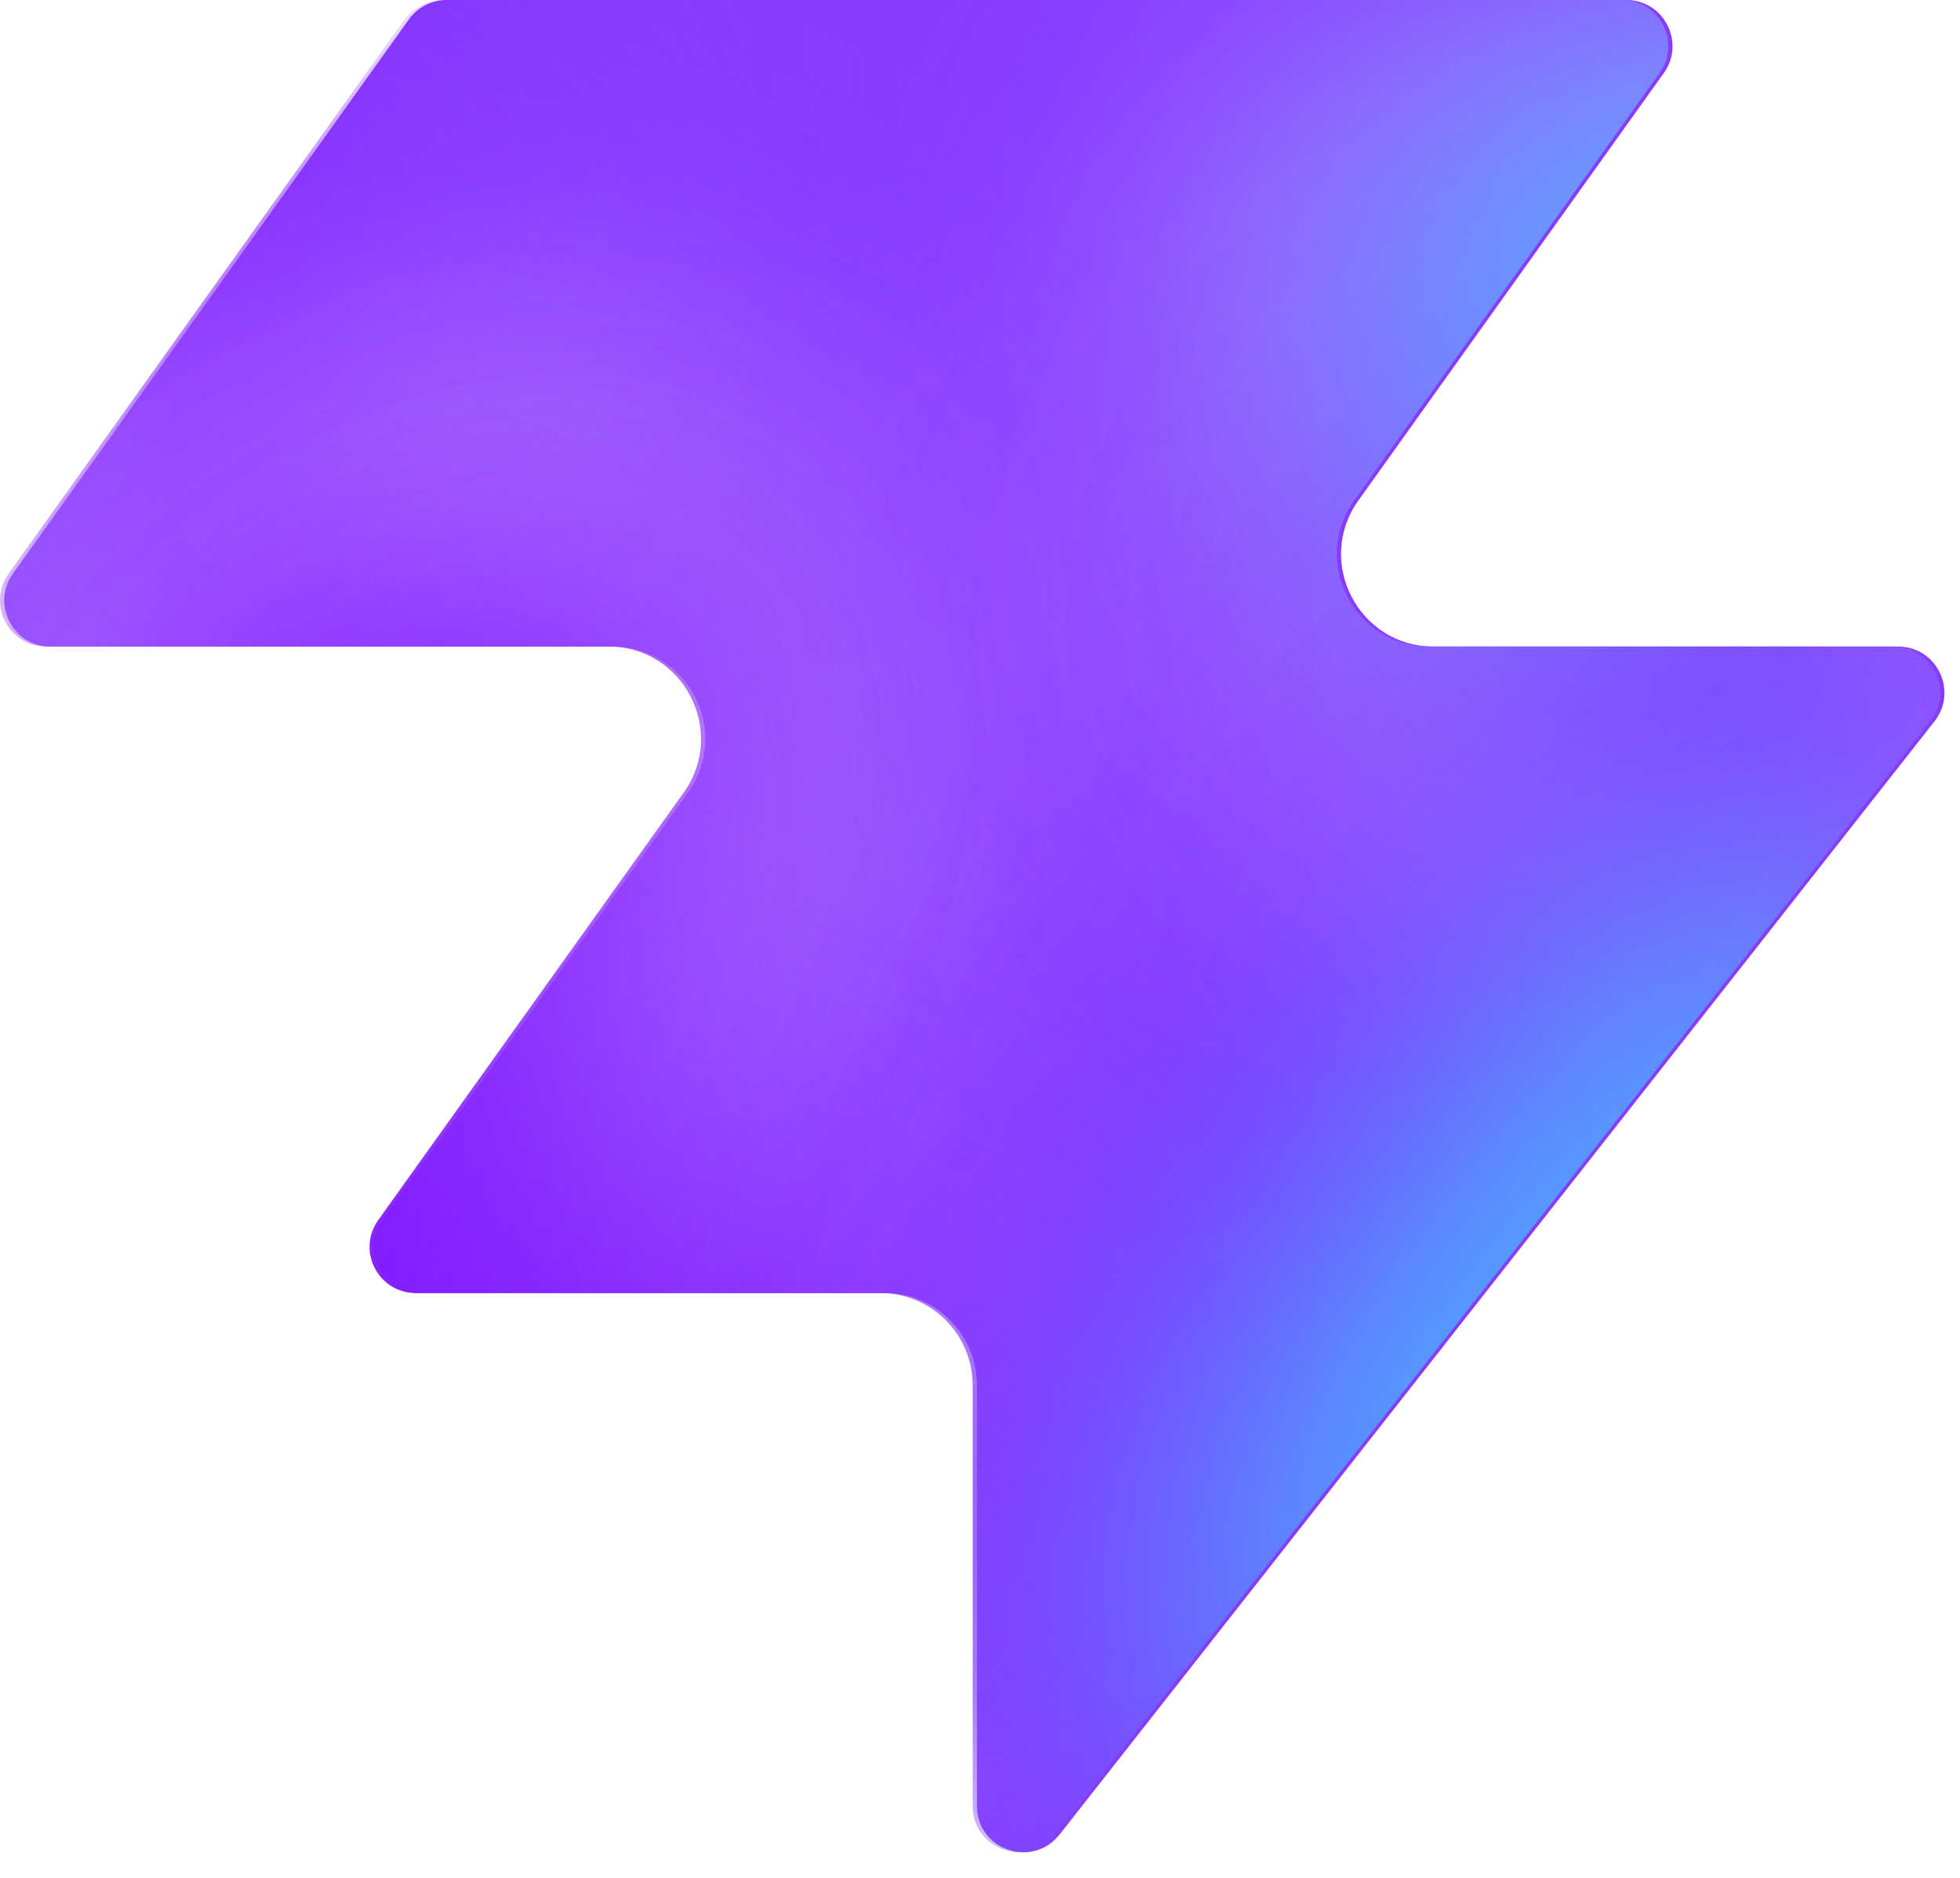
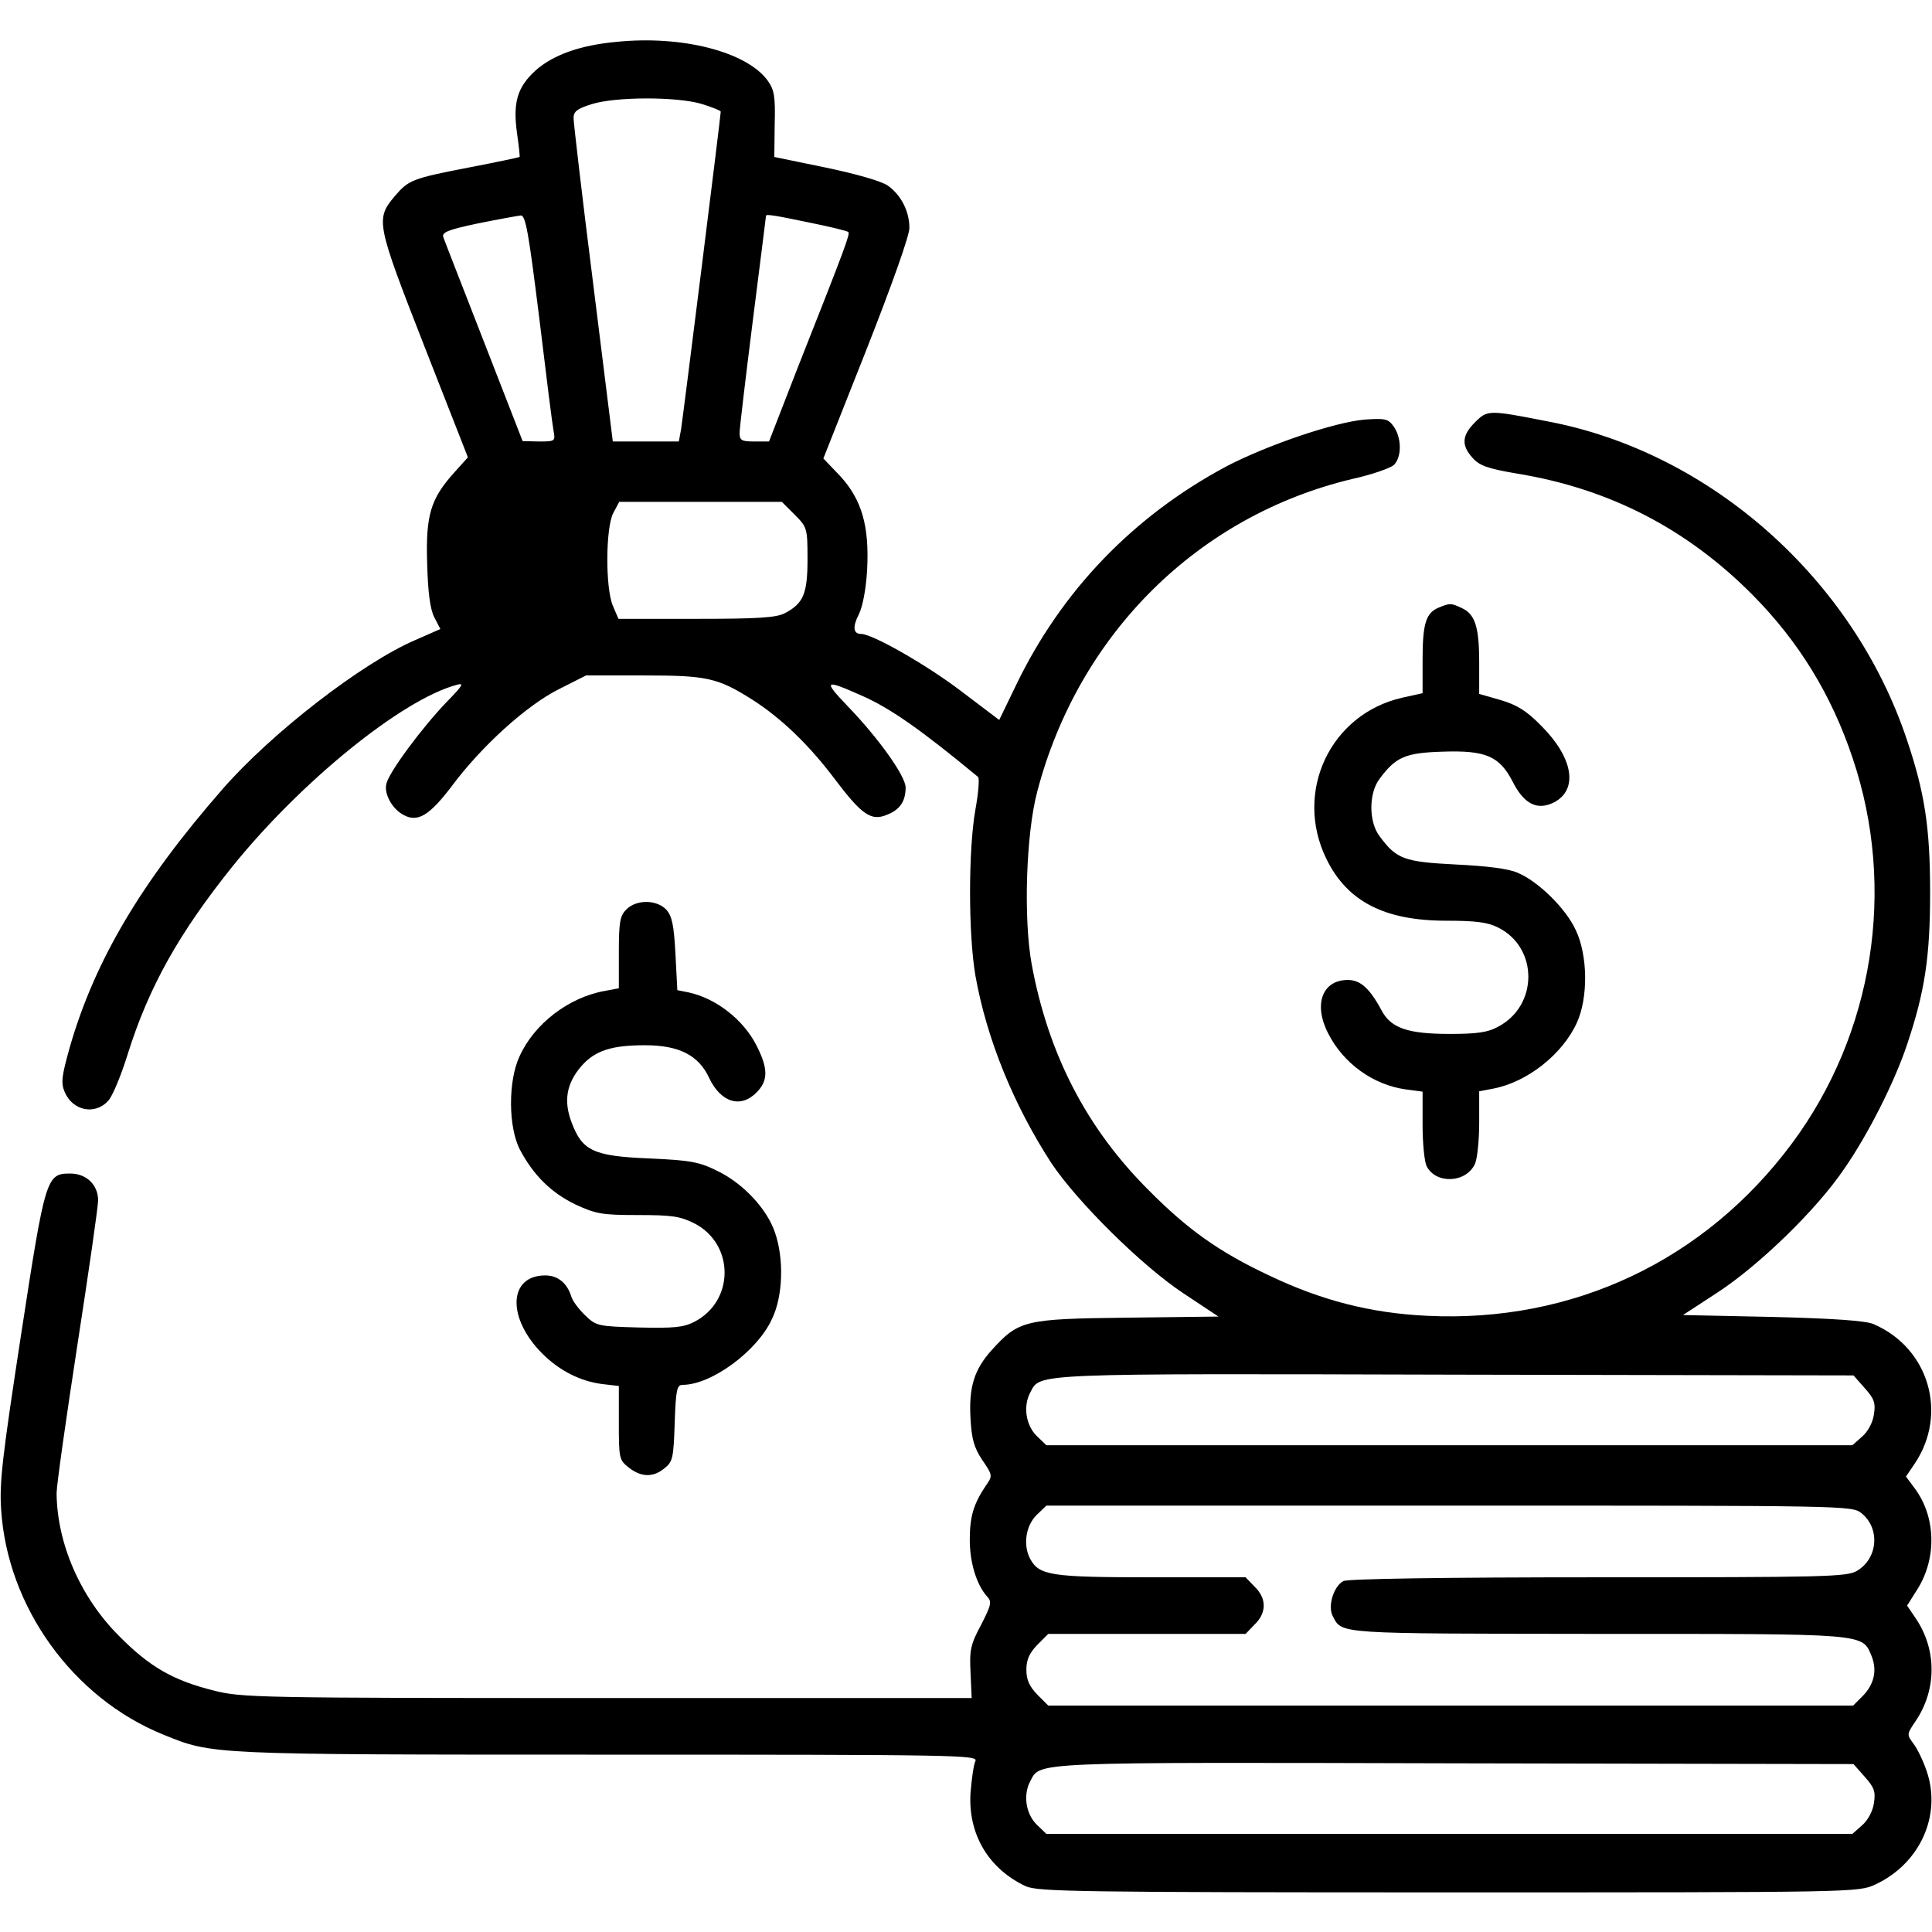
- <svg xmlns="http://www.w3.org/2000/svg" width="48" height="46" fill="none" viewBox="0 0 48 46">
-   <path fill="#863bff" d="M25.946 44.938c-.664.845-2.021.375-2.021-.698V33.937a2.26 2.26 0 0 0-2.262-2.262H10.287c-.92 0-1.456-1.04-.92-1.788l7.48-10.471c1.07-1.497 0-3.578-1.842-3.578H1.237c-.92 0-1.456-1.04-.92-1.788L10.013.474c.214-.297.556-.474.92-.474h28.894c.92 0 1.456 1.04.92 1.788l-7.48 10.471c-1.07 1.498 0 3.579 1.842 3.579h11.377c.943 0 1.473 1.088.89 1.83L25.947 44.94z" style="fill:#863bff;fill:color(display-p3 .525 .23 1);fill-opacity:1" />
-   <mask id="a" width="48" height="46" x="0" y="0" maskUnits="userSpaceOnUse" style="mask-type:alpha">
-     <path fill="#000" d="M25.842 44.938c-.664.844-2.021.375-2.021-.698V33.937a2.26 2.26 0 0 0-2.262-2.262H10.183c-.92 0-1.456-1.04-.92-1.788l7.48-10.471c1.07-1.498 0-3.579-1.842-3.579H1.133c-.92 0-1.456-1.04-.92-1.787L9.91.473c.214-.297.556-.474.92-.474h28.894c.92 0 1.456 1.04.92 1.788l-7.48 10.471c-1.07 1.498 0 3.578 1.842 3.578h11.377c.943 0 1.473 1.088.89 1.832L25.843 44.94z" style="fill:#000;fill-opacity:1" />
-   </mask>
-   <g mask="url(#a)">
-     <g filter="url(#b)">
-       <ellipse cx="5.508" cy="14.704" fill="#ede6ff" rx="5.508" ry="14.704" style="fill:#ede6ff;fill:color(display-p3 .927 .903 1);fill-opacity:1" transform="matrix(.00324 1 1 -.00324 -4.47 31.516)" />
-     </g>
-     <g filter="url(#c)">
-       <ellipse cx="10.399" cy="29.851" fill="#ede6ff" rx="10.399" ry="29.851" style="fill:#ede6ff;fill:color(display-p3 .927 .903 1);fill-opacity:1" transform="matrix(.00324 1 1 -.00324 -39.328 7.883)" />
-     </g>
-     <g filter="url(#d)">
-       <ellipse cx="5.508" cy="30.487" fill="#7e14ff" rx="5.508" ry="30.487" style="fill:#7e14ff;fill:color(display-p3 .492 .077 1);fill-opacity:1" transform="rotate(89.814 -25.913 -14.639)scale(1 -1)" />
-     </g>
-     <g filter="url(#e)">
-       <ellipse cx="5.508" cy="30.599" fill="#7e14ff" rx="5.508" ry="30.599" style="fill:#7e14ff;fill:color(display-p3 .492 .077 1);fill-opacity:1" transform="rotate(89.814 -32.644 -3.334)scale(1 -1)" />
-     </g>
-     <g filter="url(#f)">
-       <ellipse cx="5.508" cy="30.599" fill="#7e14ff" rx="5.508" ry="30.599" style="fill:#7e14ff;fill:color(display-p3 .492 .077 1);fill-opacity:1" transform="matrix(.00324 1 1 -.00324 -34.34 30.47)" />
-     </g>
-     <g filter="url(#g)">
-       <ellipse cx="14.072" cy="22.078" fill="#ede6ff" rx="14.072" ry="22.078" style="fill:#ede6ff;fill:color(display-p3 .927 .903 1);fill-opacity:1" transform="rotate(93.35 24.506 48.493)scale(-1 1)" />
-     </g>
-     <g filter="url(#h)">
-       <ellipse cx="3.47" cy="21.501" fill="#7e14ff" rx="3.47" ry="21.501" style="fill:#7e14ff;fill:color(display-p3 .492 .077 1);fill-opacity:1" transform="rotate(89.009 28.708 47.59)scale(-1 1)" />
-     </g>
-     <g filter="url(#i)">
-       <ellipse cx="3.47" cy="21.501" fill="#7e14ff" rx="3.47" ry="21.501" style="fill:#7e14ff;fill:color(display-p3 .492 .077 1);fill-opacity:1" transform="rotate(89.009 28.708 47.59)scale(-1 1)" />
-     </g>
-     <g filter="url(#j)">
-       <ellipse cx=".387" cy="8.972" fill="#7e14ff" rx="4.407" ry="29.108" style="fill:#7e14ff;fill:color(display-p3 .492 .077 1);fill-opacity:1" transform="rotate(39.51 .387 8.972)" />
-     </g>
-     <g filter="url(#k)">
-       <ellipse cx="47.523" cy="-6.092" fill="#7e14ff" rx="4.407" ry="29.108" style="fill:#7e14ff;fill:color(display-p3 .492 .077 1);fill-opacity:1" transform="rotate(37.892 47.523 -6.092)" />
-     </g>
-     <g filter="url(#l)">
-       <ellipse cx="41.412" cy="6.333" fill="#47bfff" rx="5.971" ry="9.665" style="fill:#47bfff;fill:color(display-p3 .28 .748 1);fill-opacity:1" transform="rotate(37.892 41.412 6.333)" />
-     </g>
-     <g filter="url(#m)">
-       <ellipse cx="-1.879" cy="38.332" fill="#7e14ff" rx="4.407" ry="29.108" style="fill:#7e14ff;fill:color(display-p3 .492 .077 1);fill-opacity:1" transform="rotate(37.892 -1.88 38.332)" />
-     </g>
-     <g filter="url(#n)">
-       <ellipse cx="-1.879" cy="38.332" fill="#7e14ff" rx="4.407" ry="29.108" style="fill:#7e14ff;fill:color(display-p3 .492 .077 1);fill-opacity:1" transform="rotate(37.892 -1.88 38.332)" />
-     </g>
-     <g filter="url(#o)">
-       <ellipse cx="35.651" cy="29.907" fill="#7e14ff" rx="4.407" ry="29.108" style="fill:#7e14ff;fill:color(display-p3 .492 .077 1);fill-opacity:1" transform="rotate(37.892 35.651 29.907)" />
-     </g>
-     <g filter="url(#p)">
-       <ellipse cx="38.418" cy="32.4" fill="#47bfff" rx="5.971" ry="15.297" style="fill:#47bfff;fill:color(display-p3 .28 .748 1);fill-opacity:1" transform="rotate(37.892 38.418 32.4)" />
-     </g>
+ <svg xmlns="http://www.w3.org/2000/svg" version="1.0" width="512pt" height="512pt" viewBox="0 0 512 512" preserveAspectRatio="xMidYMid meet">
+   <g transform="translate(0,512) scale(0.1,-0.1)" fill="#000000" stroke="none">
+     <path d="M1633 5009 c-97 -9 -168 -35 -214 -76 -48 -44 -60 -84 -49 -165 5 -34 8 -63 7 -64 -1 -1 -62 -14 -135 -28 -150 -29 -159 -33 -196 -76 -51 -61 -49 -71 78 -396 l116 -296 -36 -40 c-63 -70 -76 -113 -72 -241 2 -77 8 -122 19 -143 l16 -31 -66 -29 c-142 -61 -382 -247 -511 -395 -216 -247 -339 -455 -405 -684 -21 -75 -24 -94 -14 -118 21 -51 81 -63 116 -24 11 12 34 67 51 122 56 179 136 322 279 500 181 224 448 441 593 480 21 6 17 -1 -27 -46 -65 -68 -152 -185 -159 -216 -7 -26 15 -67 46 -83 37 -20 68 -1 126 75 80 108 201 217 286 259 l71 36 153 0 c168 0 196 -6 289 -65 76 -49 148 -118 216 -208 73 -97 98 -114 140 -96 34 13 49 36 49 72 0 30 -71 130 -154 216 -66 69 -62 72 41 26 74 -33 155 -90 305 -214 4 -4 1 -42 -7 -86 -19 -107 -19 -330 0 -441 30 -167 100 -340 201 -496 68 -102 239 -272 351 -346 l92 -61 -242 -3 c-273 -3 -287 -7 -359 -86 -46 -51 -61 -98 -56 -182 3 -53 9 -76 31 -109 28 -41 28 -42 9 -69 -32 -48 -42 -81 -42 -143 0 -60 18 -119 46 -150 13 -14 11 -22 -16 -75 -28 -52 -31 -67 -28 -126 l3 -68 -966 0 c-929 0 -969 1 -1043 20 -108 27 -170 63 -251 145 -102 102 -164 245 -165 378 0 21 25 197 55 392 30 194 55 367 55 384 0 41 -31 71 -74 71 -63 0 -66 -9 -130 -426 -49 -320 -58 -392 -53 -464 16 -258 190 -500 430 -597 131 -53 116 -53 1176 -53 932 0 983 -1 976 -17 -5 -10 -10 -48 -13 -84 -7 -110 48 -202 147 -248 33 -14 141 -16 1121 -16 1080 0 1085 0 1130 21 118 55 176 183 136 300 -9 27 -25 60 -35 73 -18 24 -18 25 5 59 57 84 57 190 1 273 l-23 34 29 46 c50 82 47 190 -9 265 l-23 31 23 34 c89 132 38 307 -109 370 -20 9 -107 15 -268 19 l-237 5 92 60 c110 72 262 219 335 327 64 92 134 231 167 330 47 140 61 232 61 403 0 171 -14 263 -61 403 -142 427 -520 763 -951 845 -158 31 -161 31 -194 -2 -35 -35 -37 -61 -6 -95 18 -20 40 -28 117 -41 245 -40 450 -146 624 -321 123 -124 210 -266 266 -434 116 -345 55 -729 -161 -1020 -231 -311 -581 -476 -967 -457 -150 7 -281 41 -419 107 -132 62 -216 122 -318 225 -165 164 -267 361 -311 600 -22 121 -15 346 15 458 110 418 427 731 836 828 50 11 98 28 108 36 22 20 22 71 1 102 -15 21 -22 23 -78 19 -80 -7 -259 -68 -366 -124 -245 -131 -436 -328 -557 -579 l-45 -93 -103 78 c-91 69 -233 150 -263 150 -21 0 -23 19 -6 52 10 20 19 66 22 118 6 116 -14 186 -72 249 l-44 46 114 288 c68 173 114 302 114 323 0 44 -22 87 -57 112 -17 12 -84 31 -165 48 l-136 28 1 87 c2 74 -1 91 -19 116 -56 76 -227 120 -401 102z m225 -164 c29 -9 52 -18 52 -21 0 -12 -100 -810 -105 -841 l-6 -33 -88 0 -87 0 -52 418 c-29 229 -52 427 -52 439 0 18 10 25 48 37 64 20 224 20 290 1z m-429 -567 c18 -150 35 -285 38 -300 5 -27 4 -28 -38 -28 l-44 1 -102 262 c-56 144 -105 269 -108 278 -5 13 11 20 92 37 54 11 105 20 113 21 13 1 21 -46 49 -271z m717 252 c54 -11 100 -22 102 -25 5 -5 -4 -31 -135 -362 l-75 -193 -39 0 c-34 0 -39 3 -39 23 0 12 16 146 35 297 19 151 35 276 35 278 0 5 20 2 116 -18z m-40 -774 c33 -33 34 -36 34 -118 0 -92 -11 -117 -60 -143 -23 -12 -72 -15 -235 -15 l-206 0 -15 35 c-20 48 -19 206 1 245 l16 30 215 0 216 0 34 -34z m2836 -2315 c25 -28 29 -39 24 -70 -3 -21 -16 -45 -31 -58 l-26 -23 -1068 0 -1068 0 -27 26 c-28 29 -35 79 -15 115 26 50 1 49 1127 46 l1054 -2 30 -34z m-9 -331 c50 -40 44 -120 -12 -153 -27 -16 -87 -17 -686 -17 -409 0 -663 -4 -675 -10 -26 -14 -42 -67 -28 -93 25 -48 7 -46 701 -47 721 0 701 2 727 -59 15 -38 7 -75 -25 -107 l-24 -24 -1066 0 -1067 0 -29 29 c-21 22 -29 39 -29 66 0 27 8 44 29 66 l29 29 262 0 261 0 24 25 c32 31 32 69 0 100 l-24 25 -251 0 c-266 0 -296 5 -320 49 -19 36 -12 86 16 115 l27 26 1067 0 c1054 0 1068 0 1093 -20z m9 -699 c25 -28 29 -39 24 -70 -3 -21 -16 -45 -31 -58 l-26 -23 -1068 0 -1068 0 -27 26 c-28 29 -35 79 -15 115 26 50 1 49 1127 46 l1054 -2 30 -34z" />
+     <path d="M3813 3510 c-34 -14 -43 -42 -43 -138 l0 -89 -54 -12 c-190 -43 -288 -249 -201 -427 55 -113 154 -164 318 -164 77 0 110 -4 137 -18 107 -53 107 -207 0 -263 -27 -15 -56 -19 -128 -19 -110 0 -155 15 -180 61 -32 60 -57 82 -90 82 -68 0 -92 -65 -52 -142 40 -79 119 -136 205 -148 l45 -6 0 -89 c0 -49 5 -98 11 -109 25 -48 105 -44 128 7 6 14 11 62 11 108 l0 84 37 7 c90 17 184 91 222 175 30 66 29 178 -3 245 -26 57 -99 129 -154 152 -24 11 -82 18 -164 22 -137 7 -157 14 -202 75 -29 38 -29 114 0 152 43 58 68 69 167 72 115 4 151 -12 186 -80 30 -59 65 -77 110 -54 64 34 50 118 -34 202 -40 41 -65 56 -109 69 l-56 16 0 84 c0 94 -11 128 -47 144 -28 13 -30 13 -60 1z" />
+     <path d="M1660 2710 c-17 -17 -20 -33 -20 -115 l0 -94 -37 -7 c-96 -17 -187 -87 -226 -173 -31 -66 -30 -189 1 -248 36 -68 83 -114 147 -145 54 -25 70 -28 165 -28 90 0 112 -3 150 -22 107 -55 107 -206 0 -261 -29 -15 -55 -17 -147 -15 -108 3 -113 4 -142 32 -17 16 -34 39 -37 50 -11 36 -36 56 -69 56 -98 0 -102 -113 -8 -207 46 -46 102 -74 160 -81 l43 -5 0 -98 c0 -94 1 -98 26 -118 33 -26 65 -27 95 -2 22 17 24 28 27 120 3 88 6 101 21 101 76 0 198 89 237 175 29 60 32 158 8 228 -21 63 -84 130 -151 163 -50 25 -72 29 -182 34 -148 6 -178 20 -206 95 -22 57 -14 104 26 150 36 41 80 55 168 55 90 0 142 -26 170 -86 31 -66 84 -82 126 -39 31 31 31 63 0 124 -35 69 -107 125 -180 141 l-30 6 -5 96 c-4 76 -9 100 -24 117 -25 27 -79 28 -106 1z" />
  </g>
-   <defs>
-     <filter id="b" width="60.045" height="41.654" x="-19.77" y="16.149" color-interpolation-filters="sRGB" filterUnits="userSpaceOnUse">
-       <feFlood flood-opacity="0" result="BackgroundImageFix" />
-       <feBlend in="SourceGraphic" in2="BackgroundImageFix" result="shape" />
-       <feGaussianBlur result="effect1_foregroundBlur_2002_17158" stdDeviation="7.659" />
-     </filter>
-     <filter id="c" width="90.34" height="51.437" x="-54.613" y="-7.533" color-interpolation-filters="sRGB" filterUnits="userSpaceOnUse">
-       <feFlood flood-opacity="0" result="BackgroundImageFix" />
-       <feBlend in="SourceGraphic" in2="BackgroundImageFix" result="shape" />
-       <feGaussianBlur result="effect1_foregroundBlur_2002_17158" stdDeviation="7.659" />
-     </filter>
-     <filter id="d" width="79.355" height="29.4" x="-49.64" y="2.03" color-interpolation-filters="sRGB" filterUnits="userSpaceOnUse">
-       <feFlood flood-opacity="0" result="BackgroundImageFix" />
-       <feBlend in="SourceGraphic" in2="BackgroundImageFix" result="shape" />
-       <feGaussianBlur result="effect1_foregroundBlur_2002_17158" stdDeviation="4.596" />
-     </filter>
-     <filter id="e" width="79.579" height="29.4" x="-45.045" y="20.029" color-interpolation-filters="sRGB" filterUnits="userSpaceOnUse">
-       <feFlood flood-opacity="0" result="BackgroundImageFix" />
-       <feBlend in="SourceGraphic" in2="BackgroundImageFix" result="shape" />
-       <feGaussianBlur result="effect1_foregroundBlur_2002_17158" stdDeviation="4.596" />
-     </filter>
-     <filter id="f" width="79.579" height="29.4" x="-43.513" y="21.178" color-interpolation-filters="sRGB" filterUnits="userSpaceOnUse">
-       <feFlood flood-opacity="0" result="BackgroundImageFix" />
-       <feBlend in="SourceGraphic" in2="BackgroundImageFix" result="shape" />
-       <feGaussianBlur result="effect1_foregroundBlur_2002_17158" stdDeviation="4.596" />
-     </filter>
-     <filter id="g" width="74.749" height="58.852" x="15.756" y="-17.901" color-interpolation-filters="sRGB" filterUnits="userSpaceOnUse">
-       <feFlood flood-opacity="0" result="BackgroundImageFix" />
-       <feBlend in="SourceGraphic" in2="BackgroundImageFix" result="shape" />
-       <feGaussianBlur result="effect1_foregroundBlur_2002_17158" stdDeviation="7.659" />
-     </filter>
-     <filter id="h" width="61.377" height="25.362" x="23.548" y="2.284" color-interpolation-filters="sRGB" filterUnits="userSpaceOnUse">
-       <feFlood flood-opacity="0" result="BackgroundImageFix" />
-       <feBlend in="SourceGraphic" in2="BackgroundImageFix" result="shape" />
-       <feGaussianBlur result="effect1_foregroundBlur_2002_17158" stdDeviation="4.596" />
-     </filter>
-     <filter id="i" width="61.377" height="25.362" x="23.548" y="2.284" color-interpolation-filters="sRGB" filterUnits="userSpaceOnUse">
-       <feFlood flood-opacity="0" result="BackgroundImageFix" />
-       <feBlend in="SourceGraphic" in2="BackgroundImageFix" result="shape" />
-       <feGaussianBlur result="effect1_foregroundBlur_2002_17158" stdDeviation="4.596" />
-     </filter>
-     <filter id="j" width="56.045" height="63.649" x="-27.636" y="-22.853" color-interpolation-filters="sRGB" filterUnits="userSpaceOnUse">
-       <feFlood flood-opacity="0" result="BackgroundImageFix" />
-       <feBlend in="SourceGraphic" in2="BackgroundImageFix" result="shape" />
-       <feGaussianBlur result="effect1_foregroundBlur_2002_17158" stdDeviation="4.596" />
-     </filter>
-     <filter id="k" width="54.814" height="64.646" x="20.116" y="-38.415" color-interpolation-filters="sRGB" filterUnits="userSpaceOnUse">
-       <feFlood flood-opacity="0" result="BackgroundImageFix" />
-       <feBlend in="SourceGraphic" in2="BackgroundImageFix" result="shape" />
-       <feGaussianBlur result="effect1_foregroundBlur_2002_17158" stdDeviation="4.596" />
-     </filter>
-     <filter id="l" width="33.541" height="35.313" x="24.641" y="-11.323" color-interpolation-filters="sRGB" filterUnits="userSpaceOnUse">
-       <feFlood flood-opacity="0" result="BackgroundImageFix" />
-       <feBlend in="SourceGraphic" in2="BackgroundImageFix" result="shape" />
-       <feGaussianBlur result="effect1_foregroundBlur_2002_17158" stdDeviation="4.596" />
-     </filter>
-     <filter id="m" width="54.814" height="64.646" x="-29.286" y="6.009" color-interpolation-filters="sRGB" filterUnits="userSpaceOnUse">
-       <feFlood flood-opacity="0" result="BackgroundImageFix" />
-       <feBlend in="SourceGraphic" in2="BackgroundImageFix" result="shape" />
-       <feGaussianBlur result="effect1_foregroundBlur_2002_17158" stdDeviation="4.596" />
-     </filter>
-     <filter id="n" width="54.814" height="64.646" x="-29.286" y="6.009" color-interpolation-filters="sRGB" filterUnits="userSpaceOnUse">
-       <feFlood flood-opacity="0" result="BackgroundImageFix" />
-       <feBlend in="SourceGraphic" in2="BackgroundImageFix" result="shape" />
-       <feGaussianBlur result="effect1_foregroundBlur_2002_17158" stdDeviation="4.596" />
-     </filter>
-     <filter id="o" width="54.814" height="64.646" x="8.244" y="-2.416" color-interpolation-filters="sRGB" filterUnits="userSpaceOnUse">
-       <feFlood flood-opacity="0" result="BackgroundImageFix" />
-       <feBlend in="SourceGraphic" in2="BackgroundImageFix" result="shape" />
-       <feGaussianBlur result="effect1_foregroundBlur_2002_17158" stdDeviation="4.596" />
-     </filter>
-     <filter id="p" width="39.409" height="43.623" x="18.713" y="10.588" color-interpolation-filters="sRGB" filterUnits="userSpaceOnUse">
-       <feFlood flood-opacity="0" result="BackgroundImageFix" />
-       <feBlend in="SourceGraphic" in2="BackgroundImageFix" result="shape" />
-       <feGaussianBlur result="effect1_foregroundBlur_2002_17158" stdDeviation="4.596" />
-     </filter>
-   </defs>
</svg>
